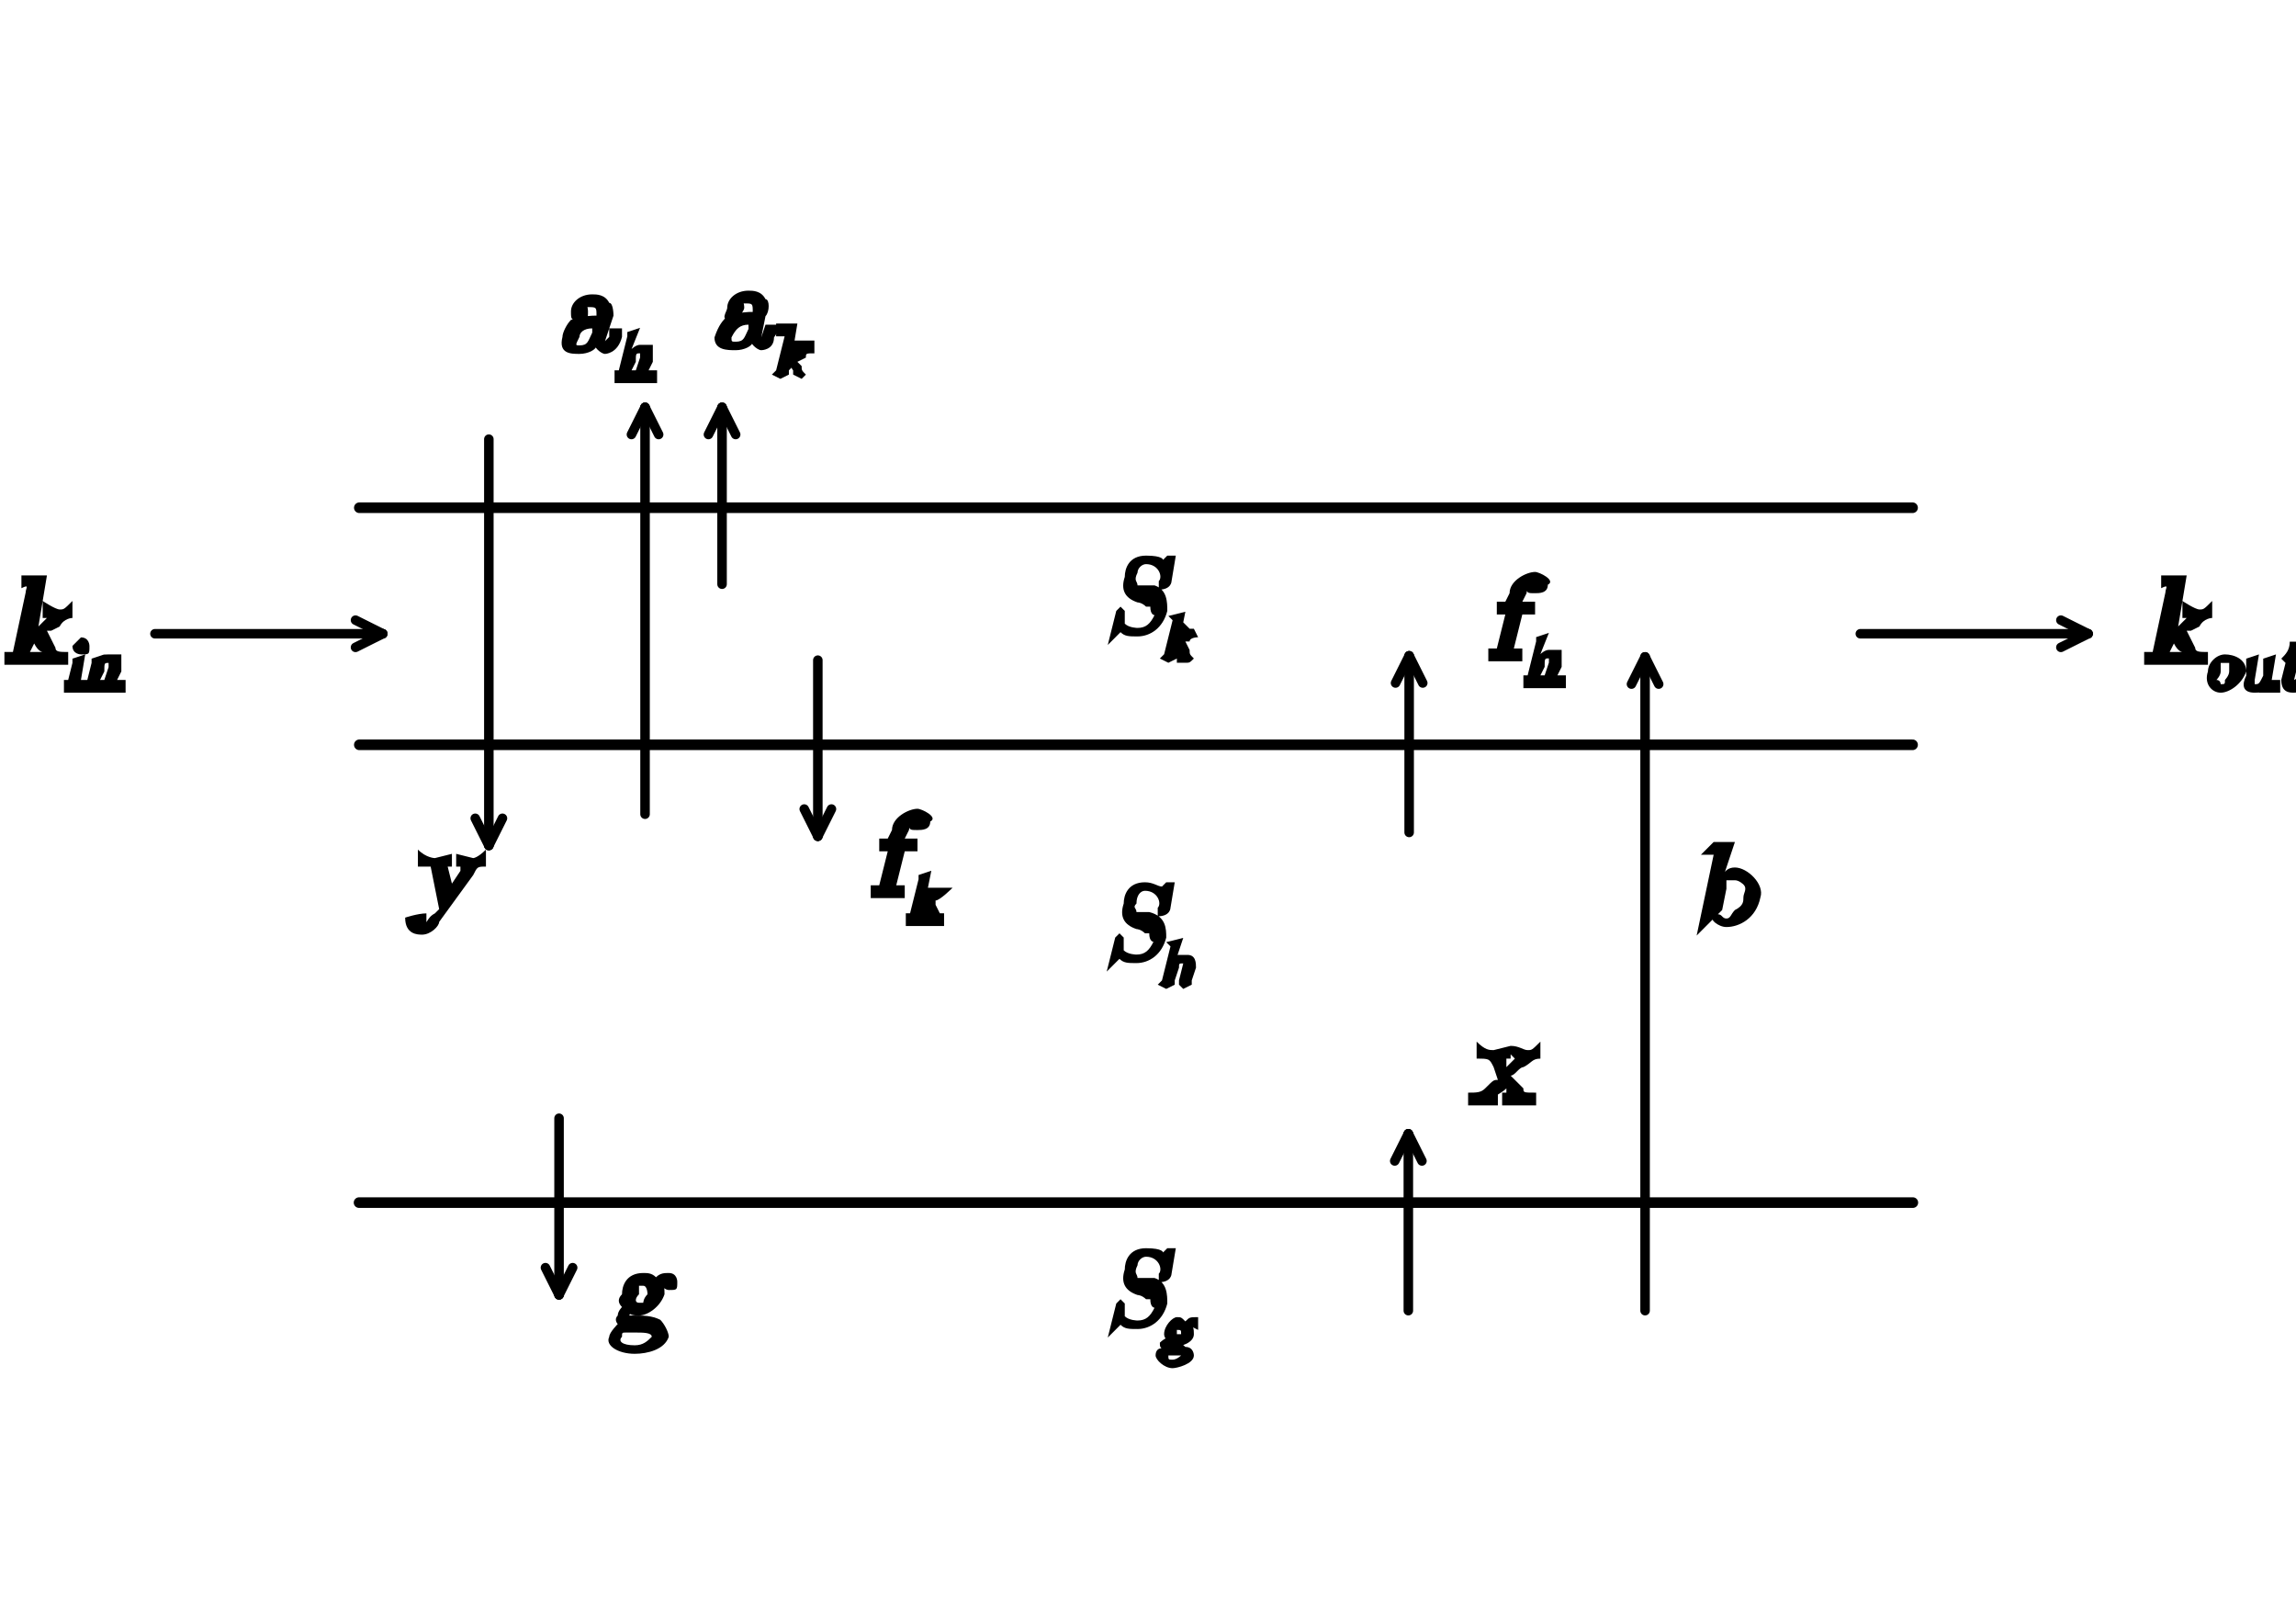
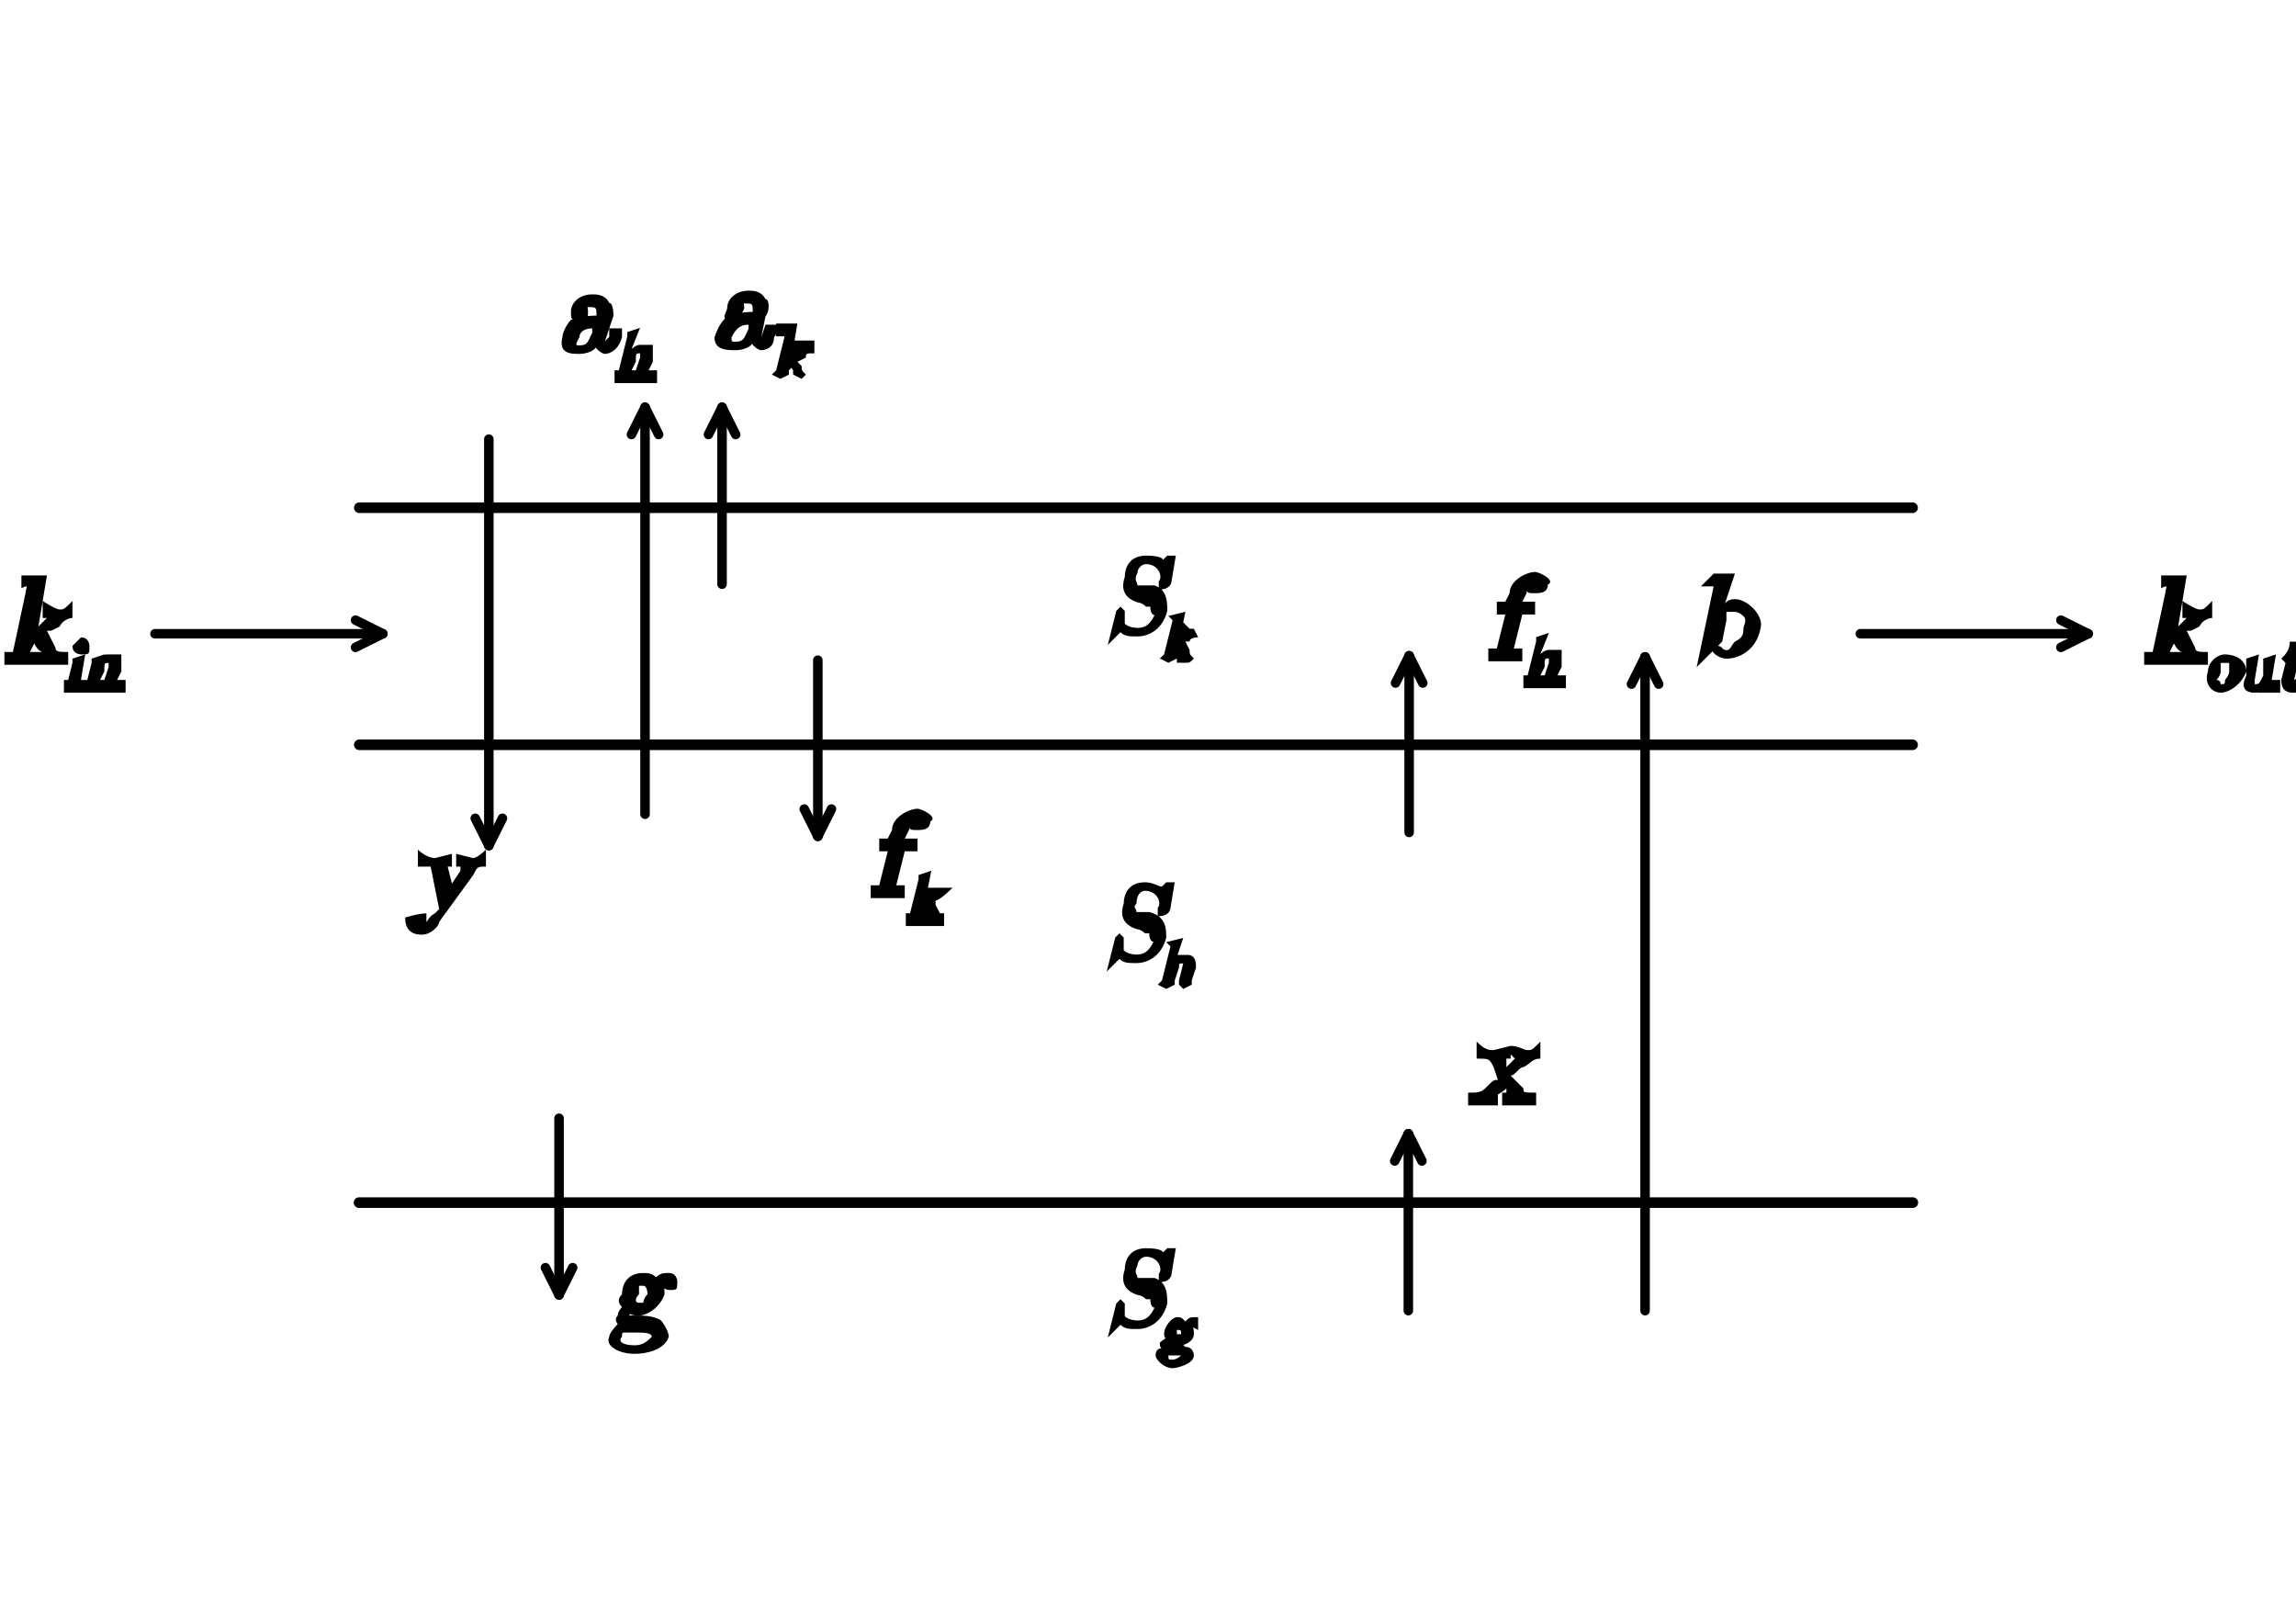
<svg xmlns="http://www.w3.org/2000/svg" width="214.312mm" height="150.548mm" viewBox="0 0 810 569" version="1.2" baseProfile="tiny">
  <defs>
</defs>
  <g stroke="#000000" stroke-opacity="1" stroke-width="0.01" fill="#000000" fill-opacity="1" stroke-linejoin="round" stroke-linecap="round" transform="matrix(96,0,-0,-96,248.6834,847.7186)">
    <g stroke-width="0.039">
      <polyline fill="none" vector-effect="none" points="-1.27,6.965 4.438,6.965 " />
    </g>
    <g stroke-width="0.039">
      <polyline fill="none" vector-effect="none" points="-1.271,4.412 4.439,4.412 " />
    </g>
    <g stroke-width="0.039">
      <polyline fill="none" vector-effect="none" points="-1.27,6.094 4.438,6.094 " />
    </g>
    <g stroke-width="0.035">
      <polyline fill="none" vector-effect="none" points="-0.794,7.217 -0.794,5.724 " />
    </g>
    <g stroke-width="0.035">
      <polyline fill="none" vector-effect="none" points="-0.844,5.824 -0.794,5.724 " />
    </g>
    <g stroke-width="0.035">
      <polyline fill="none" vector-effect="none" points="-0.744,5.824 -0.794,5.724 " />
    </g>
    <g stroke-width="0.035">
      <polyline fill="none" vector-effect="none" points="-0.22,7.334 -0.22,5.839 " />
    </g>
    <g stroke-width="0.035">
      <polyline fill="none" vector-effect="none" points="-0.17,7.234 -0.22,7.334 " />
    </g>
    <g stroke-width="0.035">
      <polyline fill="none" vector-effect="none" points="-0.27,7.234 -0.22,7.334 " />
    </g>
    <g stroke-width="0.035">
      <polyline fill="none" vector-effect="none" points="-2.021,6.502 -1.184,6.502 " />
    </g>
    <g stroke-width="0.035">
      <polyline fill="none" vector-effect="none" points="-1.284,6.452 -1.184,6.502 " />
    </g>
    <g stroke-width="0.035">
      <polyline fill="none" vector-effect="none" points="-1.284,6.552 -1.184,6.502 " />
    </g>
    <g stroke-width="0.035">
      <polyline fill="none" vector-effect="none" points="4.246,6.502 5.083,6.502 " />
    </g>
    <g stroke-width="0.035">
      <polyline fill="none" vector-effect="none" points="4.983,6.452 5.083,6.502 " />
    </g>
    <g stroke-width="0.035">
      <polyline fill="none" vector-effect="none" points="4.983,6.552 5.083,6.502 " />
    </g>
    <g stroke-width="0.035">
      <polyline fill="none" vector-effect="none" points="2.588,5.772 2.588,6.421 " />
    </g>
    <g stroke-width="0.035">
      <polyline fill="none" vector-effect="none" points="2.638,6.321 2.588,6.421 " />
    </g>
    <g stroke-width="0.035">
      <polyline fill="none" vector-effect="none" points="2.538,6.321 2.588,6.421 " />
    </g>
    <g stroke-width="0.035">
      <polyline fill="none" vector-effect="none" points="2.585,4.015 2.585,4.665 " />
    </g>
    <g stroke-width="0.035">
      <polyline fill="none" vector-effect="none" points="2.635,4.565 2.585,4.665 " />
    </g>
    <g stroke-width="0.035">
      <polyline fill="none" vector-effect="none" points="2.535,4.565 2.585,4.665 " />
    </g>
    <g stroke-width="0.035">
      <polyline fill="none" vector-effect="none" points="-0.536,4.073 -0.536,4.722 " />
    </g>
    <g stroke-width="0.035">
      <polyline fill="none" vector-effect="none" points="-0.586,4.173 -0.536,4.073 " />
    </g>
    <g stroke-width="0.035">
      <polyline fill="none" vector-effect="none" points="-0.486,4.173 -0.536,4.073 " />
    </g>
    <g stroke-width="0.035">
      <polyline fill="none" vector-effect="none" points="0.415,5.758 0.415,6.405 " />
    </g>
    <g stroke-width="0.035">
      <polyline fill="none" vector-effect="none" points="0.365,5.858 0.415,5.758 " />
    </g>
    <g stroke-width="0.035">
      <polyline fill="none" vector-effect="none" points="0.465,5.858 0.415,5.758 " />
    </g>
    <g stroke-width="0.035">
      <polyline fill="none" vector-effect="none" points="3.455,6.417 3.455,4.015 " />
    </g>
    <g stroke-width="0.035">
      <polyline fill="none" vector-effect="none" points="3.505,6.317 3.455,6.417 " />
    </g>
    <g stroke-width="0.035">
      <polyline fill="none" vector-effect="none" points="3.405,6.317 3.455,6.417 " />
    </g>
    <g stroke-width="0.035">
      <polyline fill="none" vector-effect="none" points="0.063,6.684 0.063,7.334 " />
    </g>
    <g stroke-width="0.035">
      <polyline fill="none" vector-effect="none" points="0.113,7.234 0.063,7.334 " />
    </g>
    <g stroke-width="0.035">
      <polyline fill="none" vector-effect="none" points="0.013,7.234 0.063,7.334 " />
    </g>
    <g stroke="none">
      <text font-size="0.389" font-family="Cambria Math" font-weight="bold" font-style="italic" x="1.464" y="6.49" transform="matrix(1,-0,0,-1,0,12.98045)" textLength="0.193" lengthAdjust="spacingAndGlyphs">S</text>
    </g>
    <g stroke="none">
      <text font-size="0.233" font-family="Cambria Math" font-weight="bold" font-style="italic" x="1.657" y="6.393" transform="matrix(1,-0,0,-1,0,12.78601)" textLength="0.124" lengthAdjust="spacingAndGlyphs">k</text>
    </g>
    <g stroke="none">
      <text font-size="0.385" font-family="Cambria Math" font-weight="bold" font-style="italic" x="1.46" y="5.294" transform="matrix(1,-0,0,-1,0,10.58889)" textLength="0.19" lengthAdjust="spacingAndGlyphs">S</text>
    </g>
    <g stroke="none">
      <text font-size="0.231" font-family="Cambria Math" font-weight="bold" font-style="italic" x="1.65" y="5.198" transform="matrix(1,-0,0,-1,0,10.3963)" textLength="0.127" lengthAdjust="spacingAndGlyphs">h</text>
    </g>
    <g stroke="none">
      <text font-size="0.389" font-family="Cambria Math" font-weight="bold" font-style="italic" x="1.464" y="3.946" transform="matrix(1,-0,0,-1,0,7.892874)" textLength="0.193" lengthAdjust="spacingAndGlyphs">S</text>
    </g>
    <g stroke="none">
      <text font-size="0.234" font-family="Cambria Math" font-weight="bold" font-style="italic" x="1.657" y="3.849" transform="matrix(1,-0,0,-1,0,7.698191)" textLength="0.115" lengthAdjust="spacingAndGlyphs">g</text>
    </g>
    <g stroke="none">
      <text font-size="0.417" font-family="Cambria Math" font-weight="bold" font-style="italic" x="-1.084" y="5.476" transform="matrix(1,-0,0,-1,0,10.95119)" textLength="0.21" lengthAdjust="spacingAndGlyphs">y</text>
    </g>
    <g stroke="none">
      <text font-size="0.414" font-family="Cambria Math" font-weight="bold" font-style="italic" x="0.021" y="7.541" transform="matrix(1,-0,0,-1,0,15.08282)" textLength="0.209" lengthAdjust="spacingAndGlyphs">a</text>
    </g>
    <g stroke="none">
      <text font-size="0.248" font-family="Cambria Math" font-weight="bold" font-style="italic" x="0.231" y="7.438" transform="matrix(1,-0,0,-1,0,14.87603)" textLength="0.136" lengthAdjust="spacingAndGlyphs">k</text>
    </g>
    <g stroke="none">
      <text font-size="0.412" font-family="Cambria Math" font-weight="bold" font-style="italic" x="2.803" y="4.769" transform="matrix(1,-0,0,-1,0,9.538649)" textLength="0.193" lengthAdjust="spacingAndGlyphs">x</text>
    </g>
    <g stroke="none">
      <text font-size="0.424" font-family="Cambria Math" font-weight="bold" font-style="italic" x="-2.59" y="6.389" transform="matrix(1,-0,0,-1,0,12.77874)" textLength="0.219" lengthAdjust="spacingAndGlyphs">k</text>
    </g>
    <g stroke="none">
      <text font-size="0.254" font-family="Cambria Math" font-weight="bold" font-style="italic" x="-2.373" y="6.283" transform="matrix(1,-0,0,-1,0,12.56671)" textLength="0.208" lengthAdjust="spacingAndGlyphs">in</text>
    </g>
    <g stroke="none">
      <text font-size="0.424" font-family="Cambria Math" font-weight="bold" font-style="italic" x="5.273" y="6.389" transform="matrix(1,-0,0,-1,0,12.77874)" textLength="0.222" lengthAdjust="spacingAndGlyphs">k</text>
    </g>
    <g stroke="none">
      <text font-size="0.254" font-family="Cambria Math" font-weight="bold" font-style="italic" x="5.492" y="6.283" transform="matrix(1,-0,0,-1,0,12.56671)" textLength="0.359" lengthAdjust="spacingAndGlyphs">out</text>
    </g>
    <g stroke="none">
      <text font-size="0.417" font-family="Cambria Math" font-weight="bold" font-style="italic" x="-0.369" y="3.936" transform="matrix(1,-0,0,-1,0,7.872133)" textLength="0.206" lengthAdjust="spacingAndGlyphs">g</text>
    </g>
    <g stroke="none">
      <text font-size="0.416" font-family="Cambria Math" font-weight="bold" font-style="italic" x="0.594" y="5.533" transform="matrix(1,-0,0,-1,0,11.066)" textLength="0.153" lengthAdjust="spacingAndGlyphs">f</text>
    </g>
    <g stroke="none">
      <text font-size="0.25" font-family="Cambria Math" font-weight="bold" font-style="italic" x="0.722" y="5.429" transform="matrix(1,-0,0,-1,0,10.85782)" textLength="0.134" lengthAdjust="spacingAndGlyphs">k</text>
    </g>
    <g stroke="none">
-       <text font-size="0.414" font-family="Cambria Math" font-weight="bold" font-style="italic" x="3.614" y="5.427" transform="matrix(1,-0,0,-1,0,10.85417)" textLength="0.235" lengthAdjust="spacingAndGlyphs">b</text>
+       <text font-size="0.414" font-family="Cambria Math" font-weight="bold" font-style="italic" x="3.614" y="6.412" transform="matrix(1,-0,0,-1,0,12.82453)" textLength="0.235" lengthAdjust="spacingAndGlyphs">b</text>
    </g>
    <g stroke="none">
      <text font-size="0.416" font-family="Cambria Math" font-weight="bold" font-style="italic" x="2.863" y="6.404" transform="matrix(1,-0,0,-1,0,12.8072)" textLength="0.153" lengthAdjust="spacingAndGlyphs">f</text>
    </g>
    <g stroke="none">
      <text font-size="0.25" font-family="Cambria Math" font-weight="bold" font-style="italic" x="2.991" y="6.3" transform="matrix(1,-0,0,-1,0,12.59902)" textLength="0.14" lengthAdjust="spacingAndGlyphs">h</text>
    </g>
    <g stroke="none">
      <text font-size="0.418" font-family="Cambria Math" font-weight="bold" font-style="italic" x="-0.555" y="7.529" transform="matrix(1,-0,0,-1,0,15.05752)" textLength="0.208" lengthAdjust="spacingAndGlyphs">a</text>
    </g>
    <g stroke="none">
      <text font-size="0.251" font-family="Cambria Math" font-weight="bold" font-style="italic" x="-0.347" y="7.424" transform="matrix(1,-0,0,-1,0,14.8487)" textLength="0.141" lengthAdjust="spacingAndGlyphs">h</text>
    </g>
  </g>
</svg>
